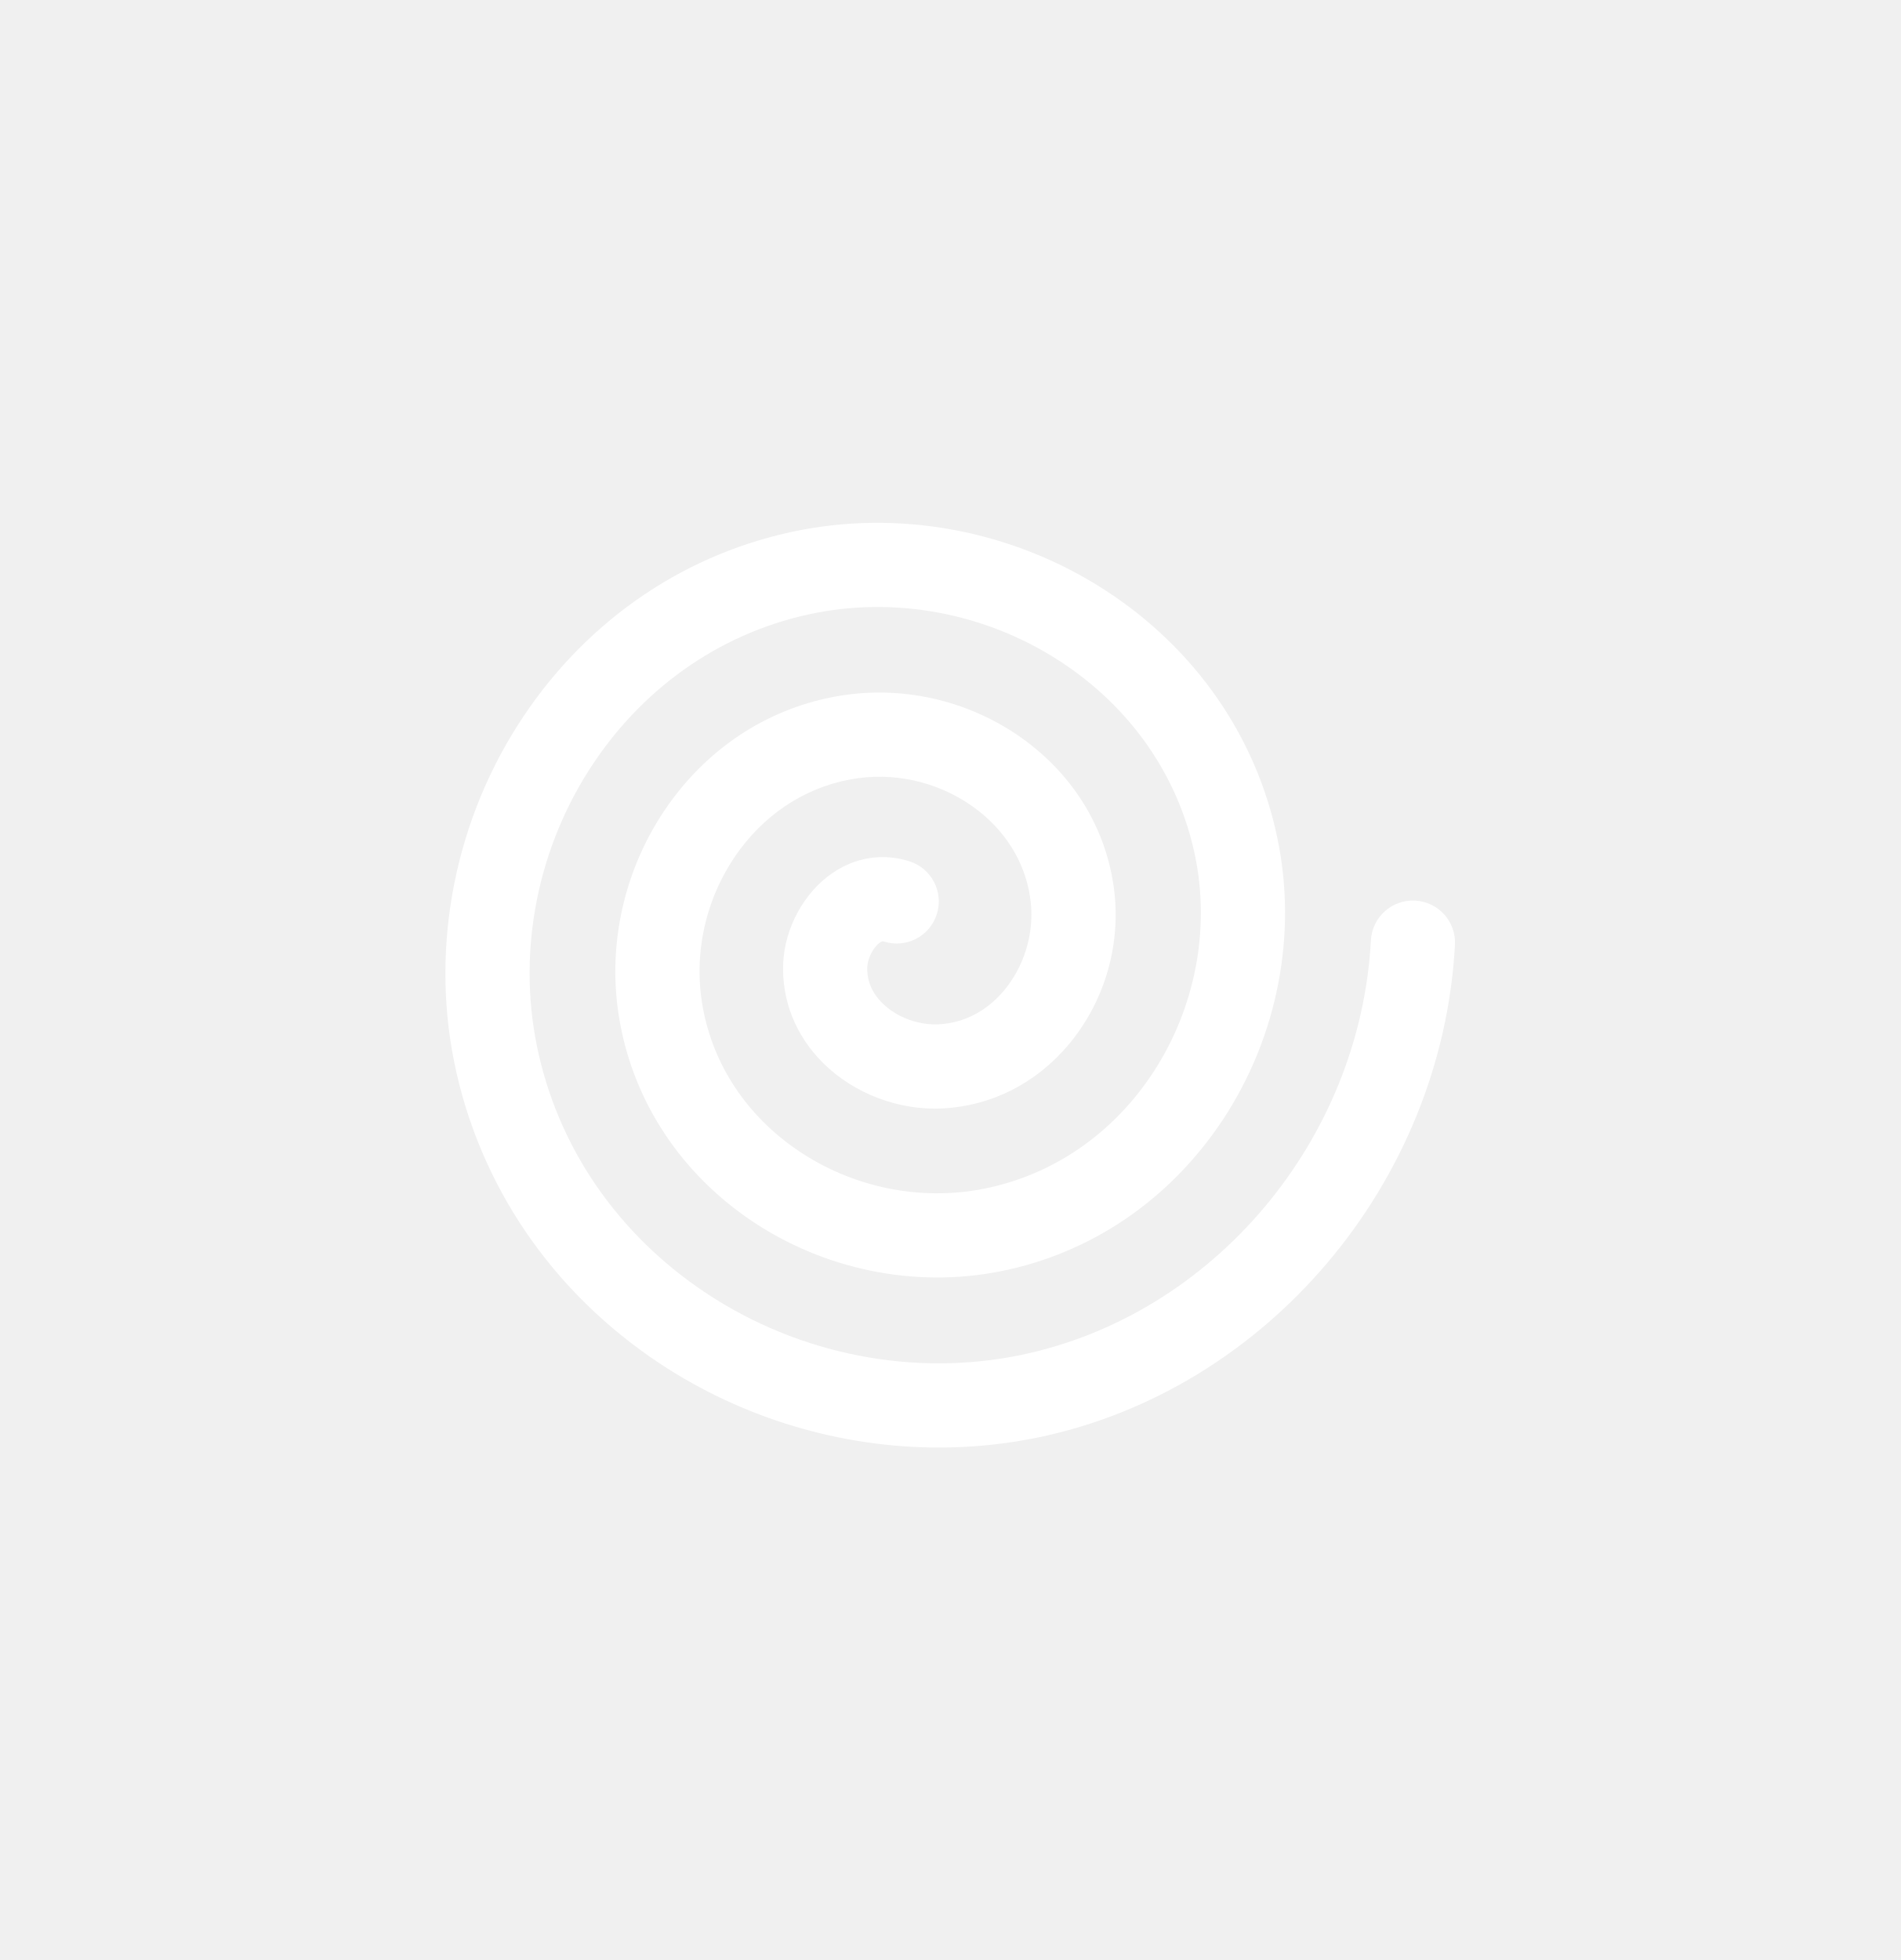
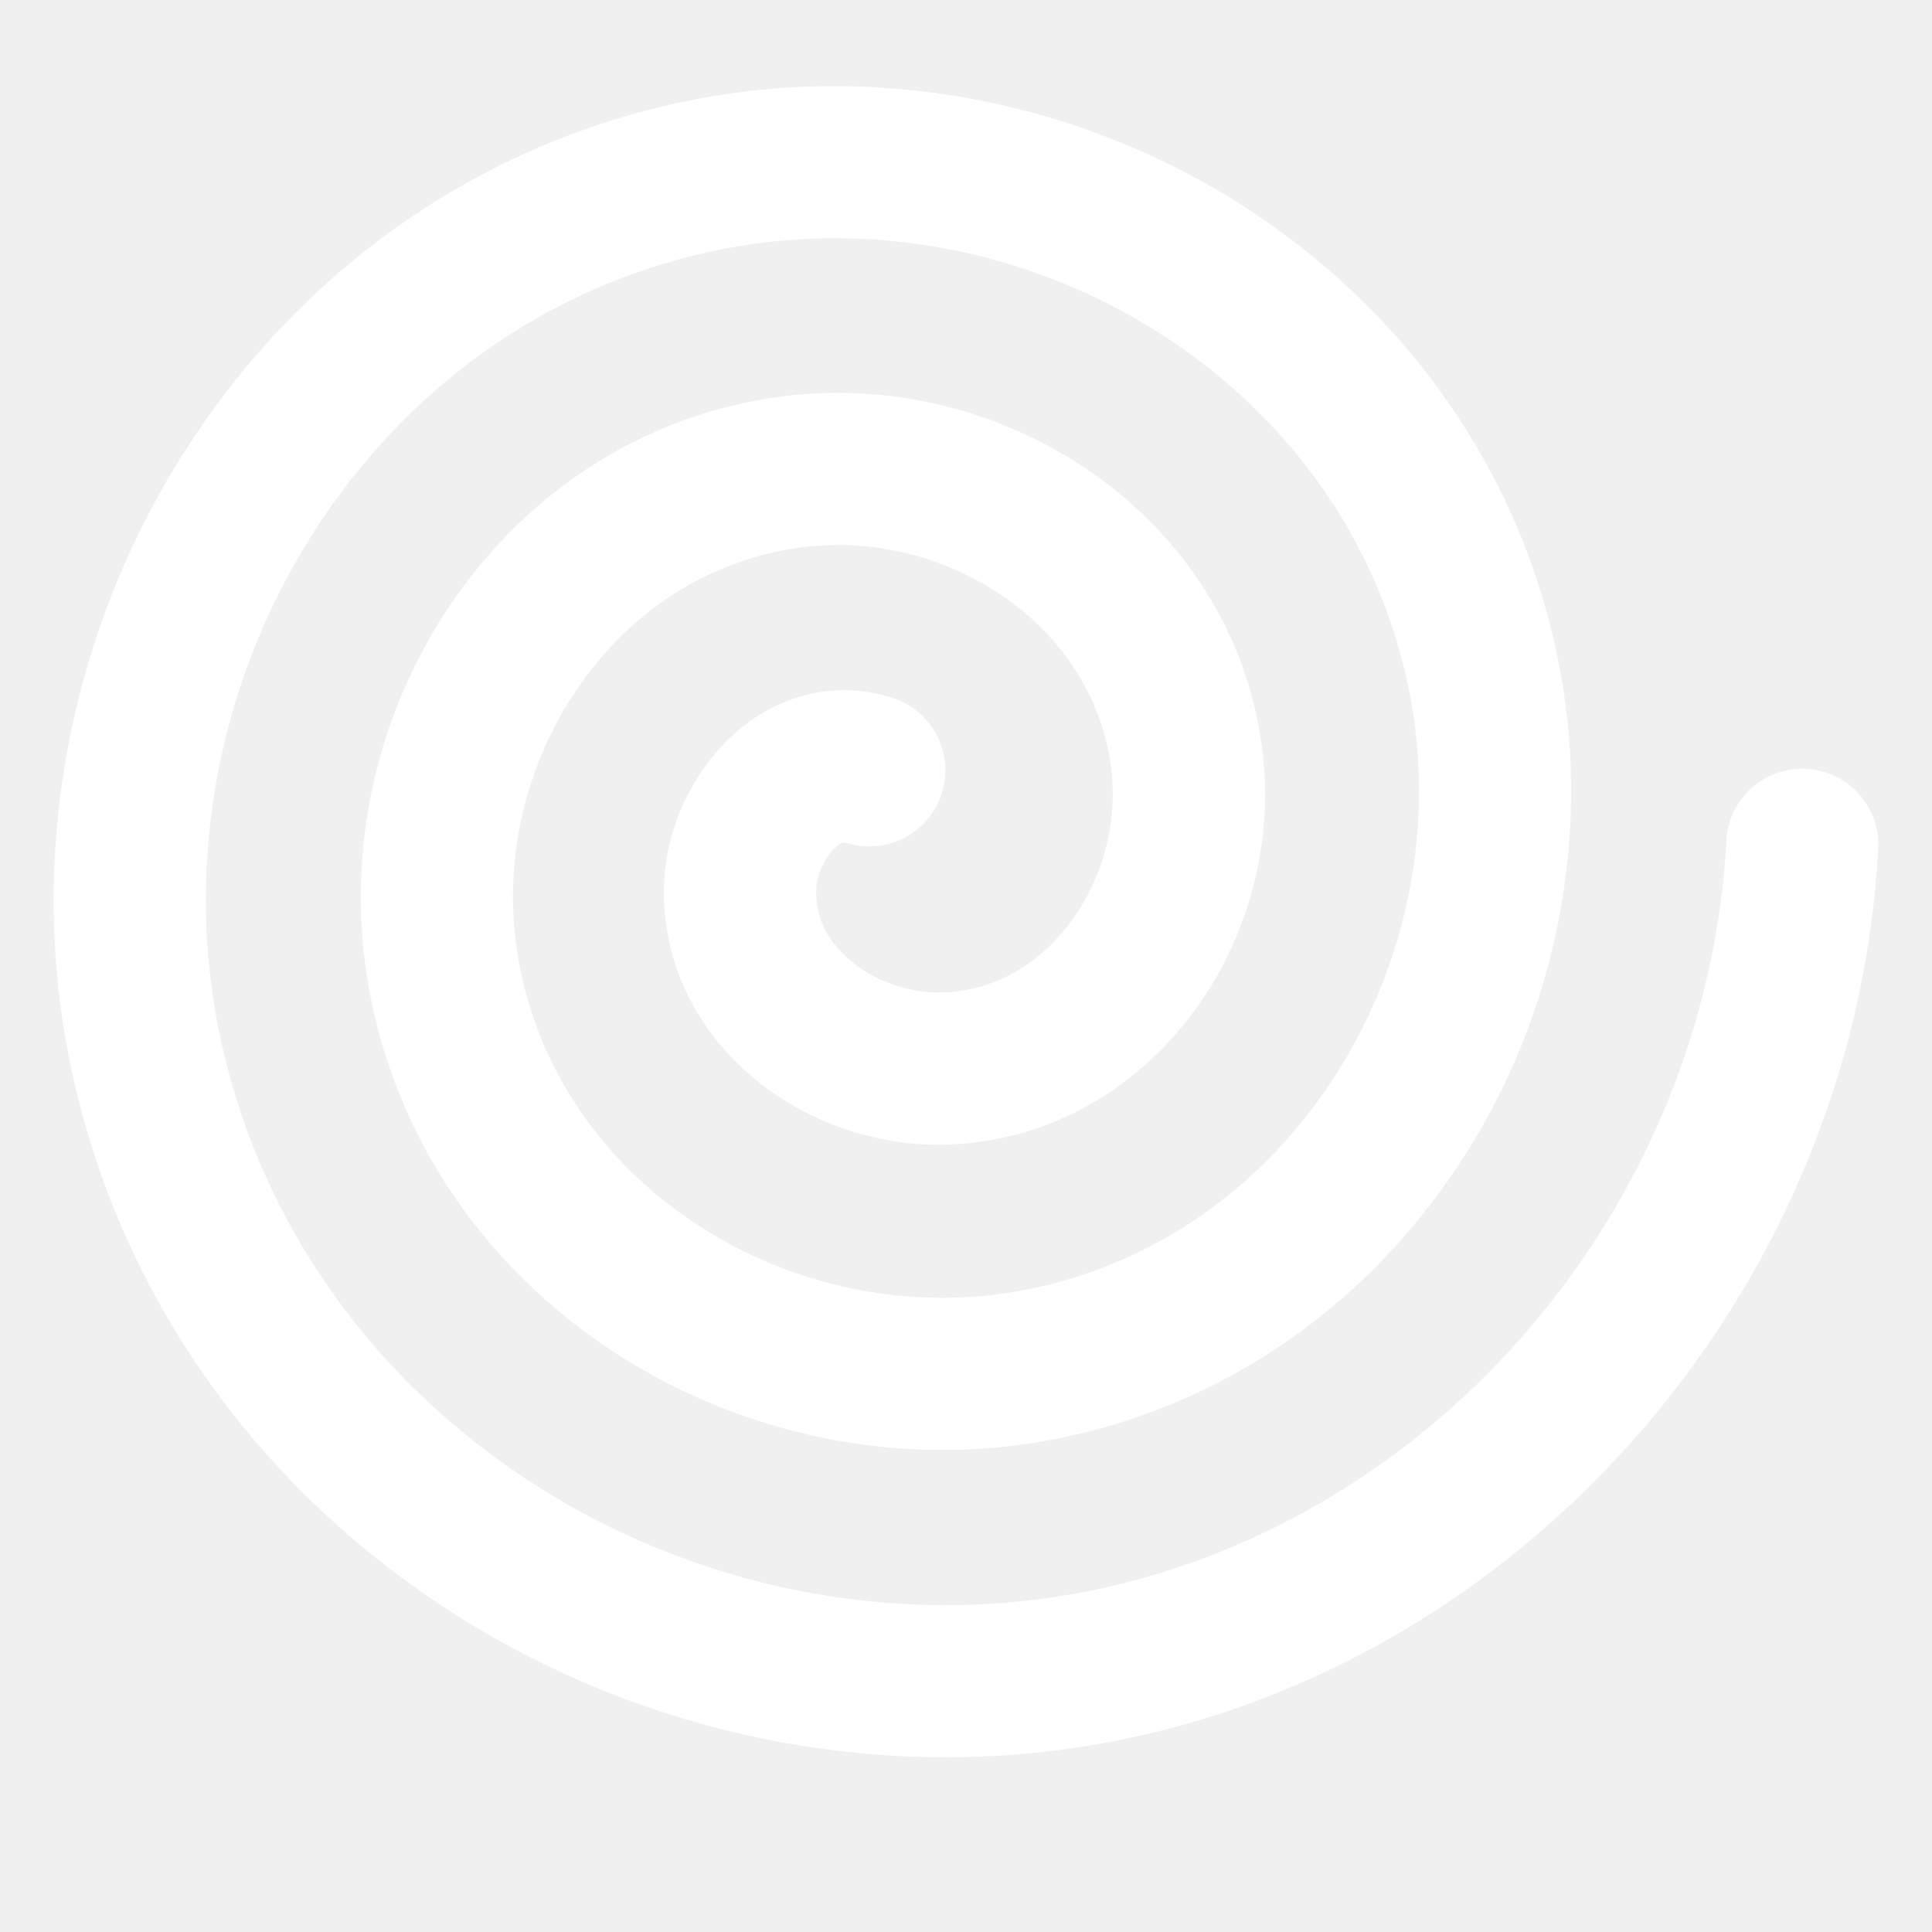
- <svg xmlns="http://www.w3.org/2000/svg" width="32" height="33" viewBox="0 0 32 33" fill="none">
+ <svg xmlns="http://www.w3.org/2000/svg" width="18" height="18" viewBox="0 0 18 18" fill="none">
  <g clip-path="url(#clip0)">
-     <path d="M15.81 24.372C14.162 24.372 12.515 23.885 11.115 22.96C9.296 21.757 8.064 19.95 7.646 17.871C7.247 15.882 7.674 13.762 8.819 12.055C9.926 10.404 11.58 9.293 13.476 8.926C15.286 8.576 17.207 8.978 18.748 10.029C20.231 11.04 21.221 12.541 21.537 14.254C21.838 15.885 21.461 17.608 20.503 18.982C19.587 20.296 18.24 21.166 16.708 21.43C15.257 21.68 13.731 21.328 12.524 20.463C11.379 19.642 10.631 18.447 10.419 17.098C10.218 15.824 10.547 14.497 11.322 13.457C12.048 12.481 13.091 11.856 14.259 11.697C15.355 11.548 16.485 11.855 17.358 12.541C18.164 13.174 18.665 14.067 18.768 15.053C18.864 15.976 18.575 16.908 17.974 17.611C17.431 18.246 16.688 18.619 15.881 18.662C15.136 18.701 14.381 18.415 13.858 17.896C13.397 17.437 13.159 16.839 13.188 16.211C13.216 15.625 13.535 15.035 14.003 14.709C14.398 14.433 14.863 14.359 15.312 14.501C15.685 14.618 15.893 15.017 15.775 15.39C15.658 15.764 15.259 15.971 14.886 15.853C14.866 15.847 14.855 15.843 14.815 15.871C14.707 15.946 14.611 16.131 14.604 16.276C14.594 16.506 14.679 16.712 14.857 16.889C15.097 17.128 15.461 17.262 15.806 17.246C16.337 17.218 16.692 16.928 16.895 16.69C17.24 16.287 17.413 15.73 17.357 15.2C17.295 14.599 16.983 14.05 16.482 13.656C15.909 13.206 15.169 13.004 14.451 13.102C13.663 13.209 12.956 13.636 12.46 14.303C11.911 15.04 11.678 15.978 11.82 16.877C11.972 17.848 12.516 18.713 13.35 19.31C14.251 19.956 15.387 20.219 16.467 20.033C17.622 19.833 18.643 19.172 19.34 18.171C20.082 17.106 20.375 15.772 20.143 14.511C19.896 13.172 19.117 11.996 17.949 11.2C16.718 10.36 15.187 10.039 13.745 10.318C12.223 10.613 10.892 11.51 9.997 12.845C9.061 14.24 8.711 15.97 9.037 17.592C9.379 19.297 10.396 20.783 11.898 21.777C13.458 22.809 15.386 23.187 17.188 22.814C20.422 22.145 22.902 19.209 23.084 15.833C23.105 15.442 23.437 15.143 23.83 15.163C24.221 15.184 24.521 15.518 24.499 15.909C24.284 19.918 21.33 23.406 17.475 24.203C16.926 24.316 16.369 24.372 15.81 24.372Z" fill="white" />
+     <path d="M8.811 16.372C7.162 16.372 5.515 15.885 4.115 14.96C2.296 13.757 1.064 11.95 0.646 9.871C0.247 7.882 0.674 5.762 1.819 4.055C2.926 2.404 4.58 1.293 6.476 0.926C8.286 0.576 10.207 0.978 11.748 2.029C13.231 3.04 14.221 4.541 14.537 6.254C14.838 7.885 14.461 9.608 13.503 10.982C12.587 12.296 11.24 13.166 9.708 13.43C8.256 13.681 6.731 13.328 5.524 12.463C4.379 11.642 3.631 10.447 3.419 9.098C3.218 7.824 3.547 6.497 4.322 5.457C5.048 4.481 6.091 3.856 7.259 3.697C8.355 3.548 9.485 3.855 10.358 4.541C11.164 5.174 11.665 6.067 11.768 7.053C11.864 7.976 11.575 8.908 10.974 9.611C10.431 10.246 9.688 10.62 8.881 10.662C8.136 10.701 7.381 10.415 6.858 9.896C6.397 9.437 6.159 8.839 6.188 8.211C6.215 7.625 6.535 7.035 7.003 6.708C7.397 6.433 7.863 6.359 8.312 6.501C8.685 6.618 8.893 7.017 8.775 7.39C8.658 7.764 8.259 7.971 7.886 7.853C7.866 7.847 7.855 7.843 7.815 7.871C7.707 7.946 7.611 8.131 7.605 8.276C7.594 8.506 7.679 8.712 7.857 8.889C8.097 9.128 8.462 9.262 8.806 9.246C9.338 9.218 9.692 8.928 9.895 8.69C10.24 8.287 10.413 7.73 10.357 7.2C10.295 6.599 9.984 6.05 9.482 5.656C8.909 5.206 8.169 5.004 7.451 5.102C6.663 5.209 5.956 5.635 5.46 6.303C4.911 7.04 4.678 7.978 4.82 8.877C4.972 9.848 5.516 10.713 6.35 11.31C7.251 11.956 8.387 12.219 9.467 12.033C10.622 11.833 11.643 11.172 12.34 10.171C13.082 9.106 13.375 7.772 13.143 6.511C12.896 5.172 12.117 3.996 10.949 3.2C9.718 2.36 8.186 2.039 6.746 2.318C5.223 2.613 3.892 3.51 2.997 4.845C2.061 6.24 1.711 7.97 2.037 9.592C2.379 11.297 3.396 12.783 4.898 13.777C6.458 14.809 8.386 15.187 10.188 14.814C13.422 14.145 15.902 11.209 16.084 7.833C16.105 7.442 16.437 7.143 16.83 7.163C17.221 7.184 17.521 7.518 17.499 7.909C17.284 11.918 14.33 15.406 10.475 16.203C9.926 16.316 9.368 16.372 8.811 16.372Z" fill="white" />
  </g>
  <defs>
    <clipPath id="clip0">
-       <rect width="17" height="17" fill="white" transform="translate(7.5 8.08691)" />
+       <rect width="17" height="17" fill="white" transform="translate(0.5 0.0869141)" />
    </clipPath>
  </defs>
</svg>
